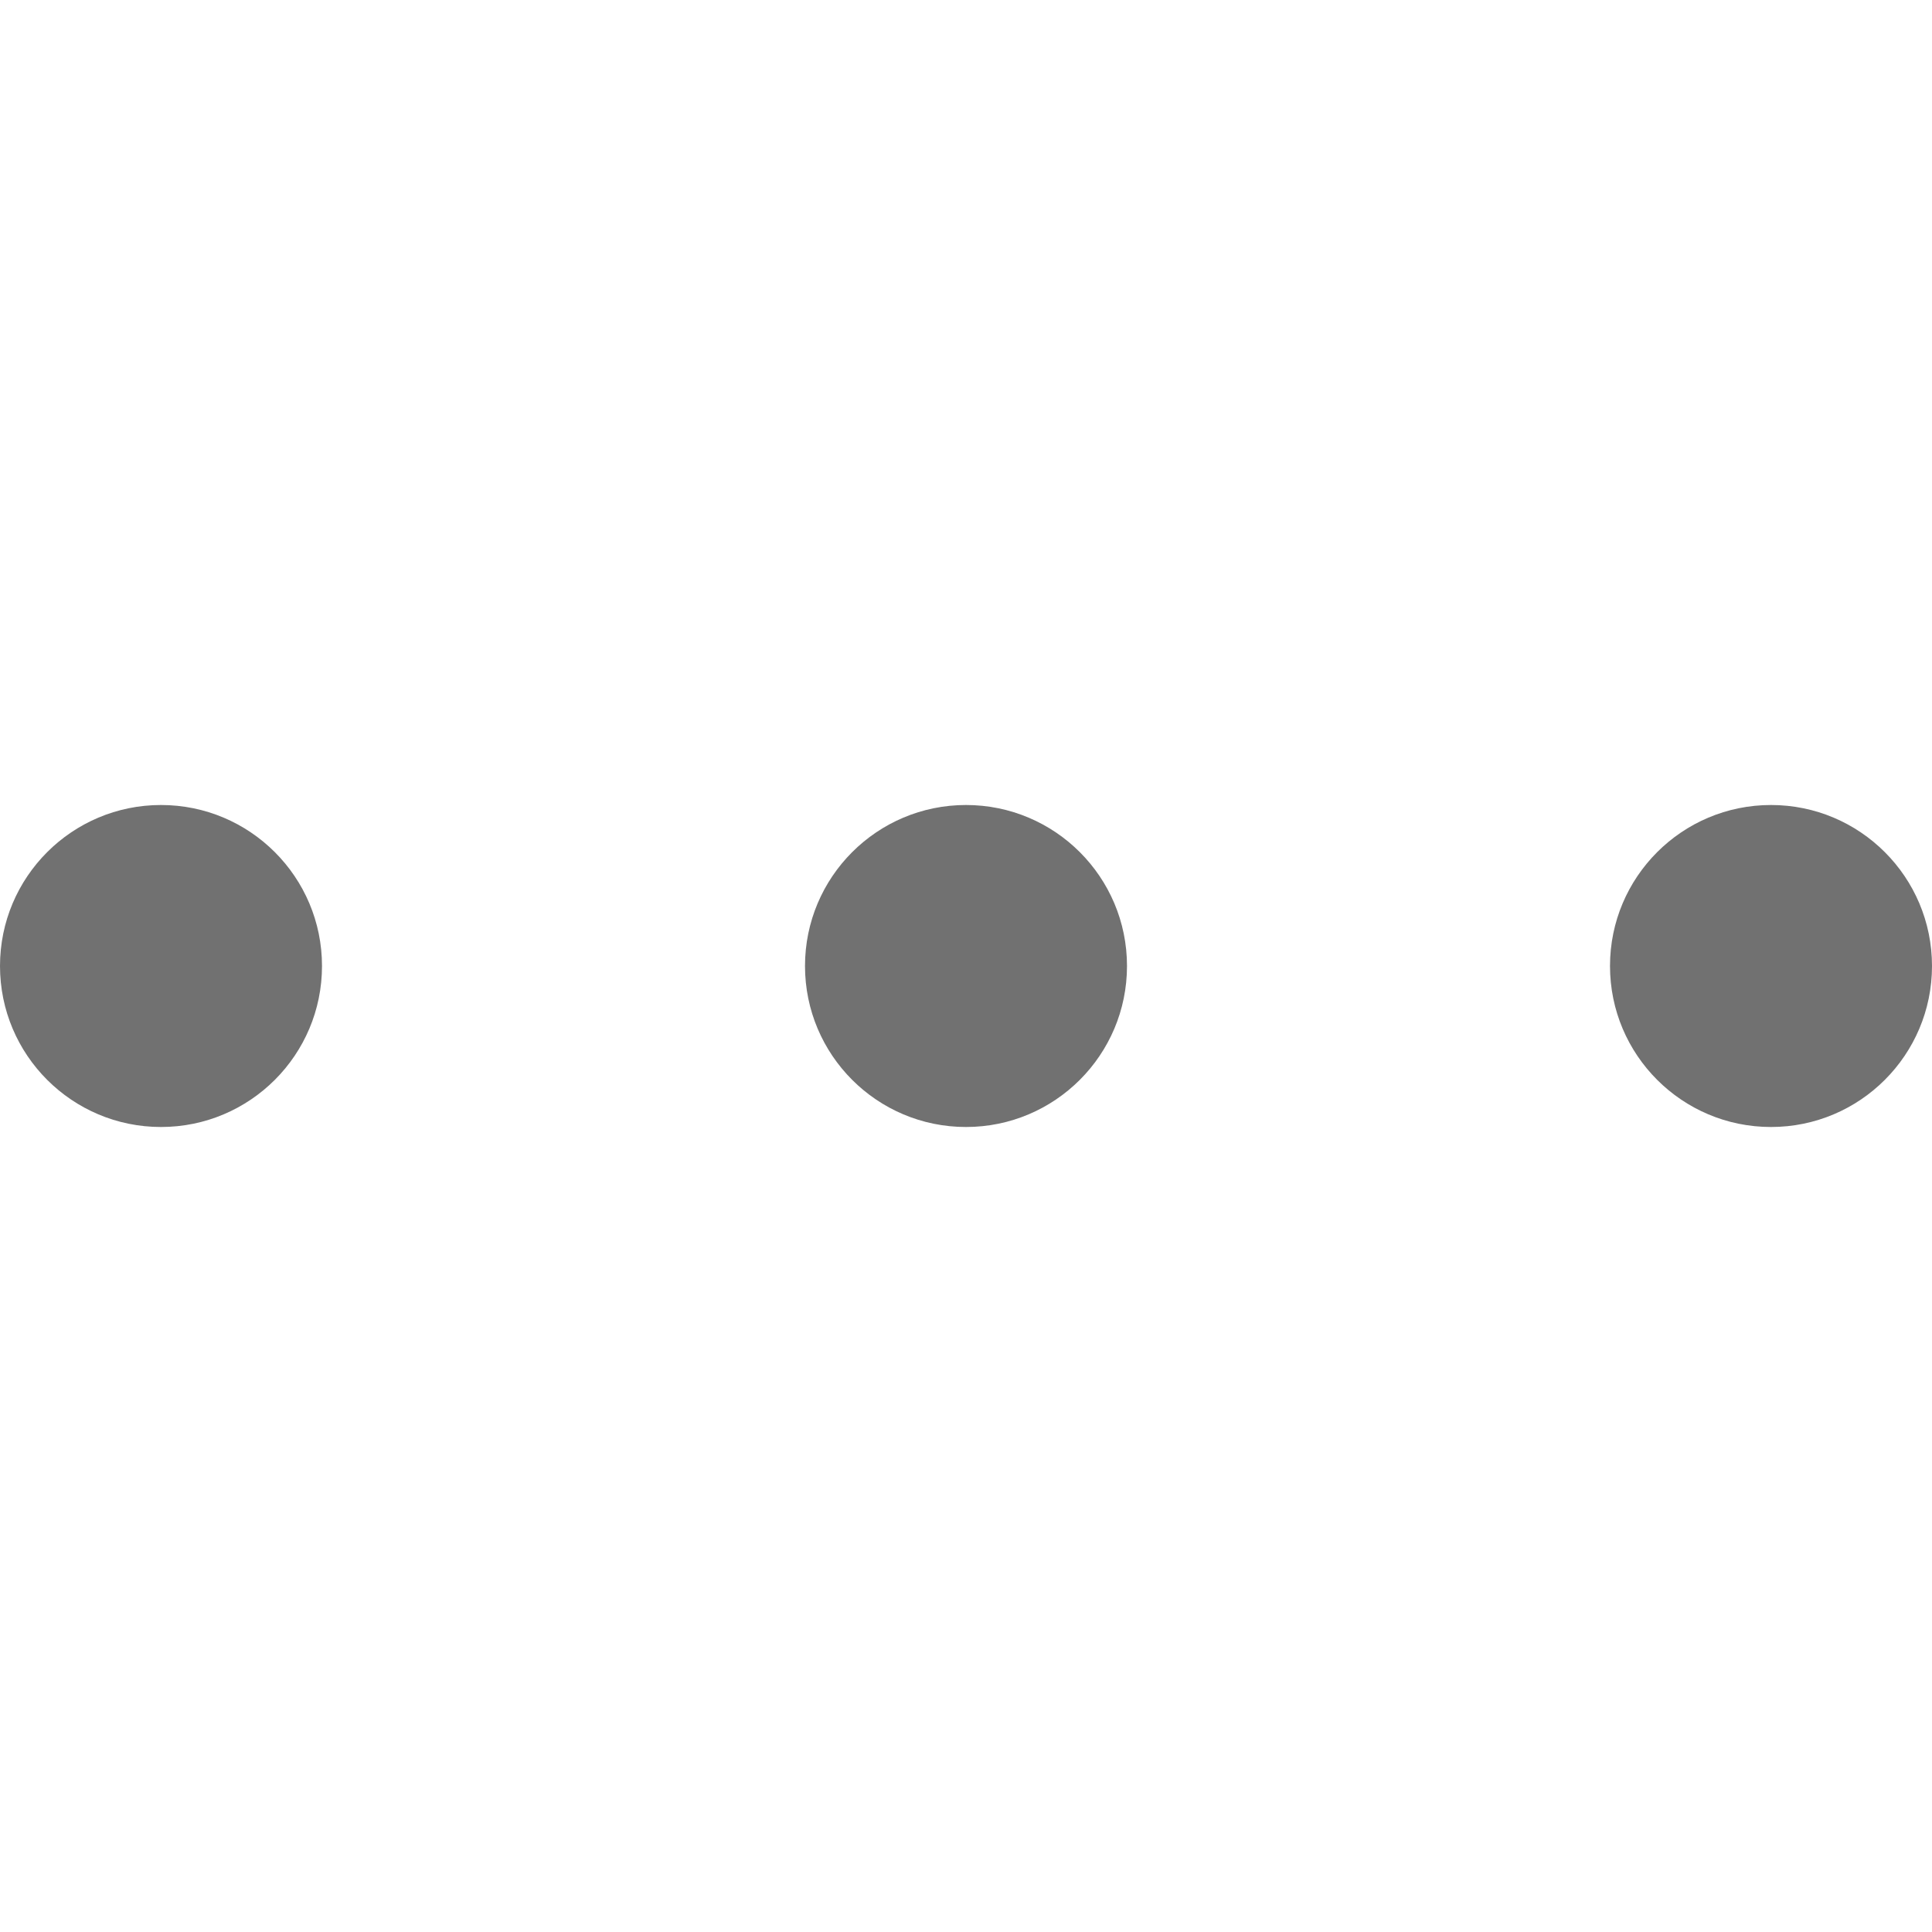
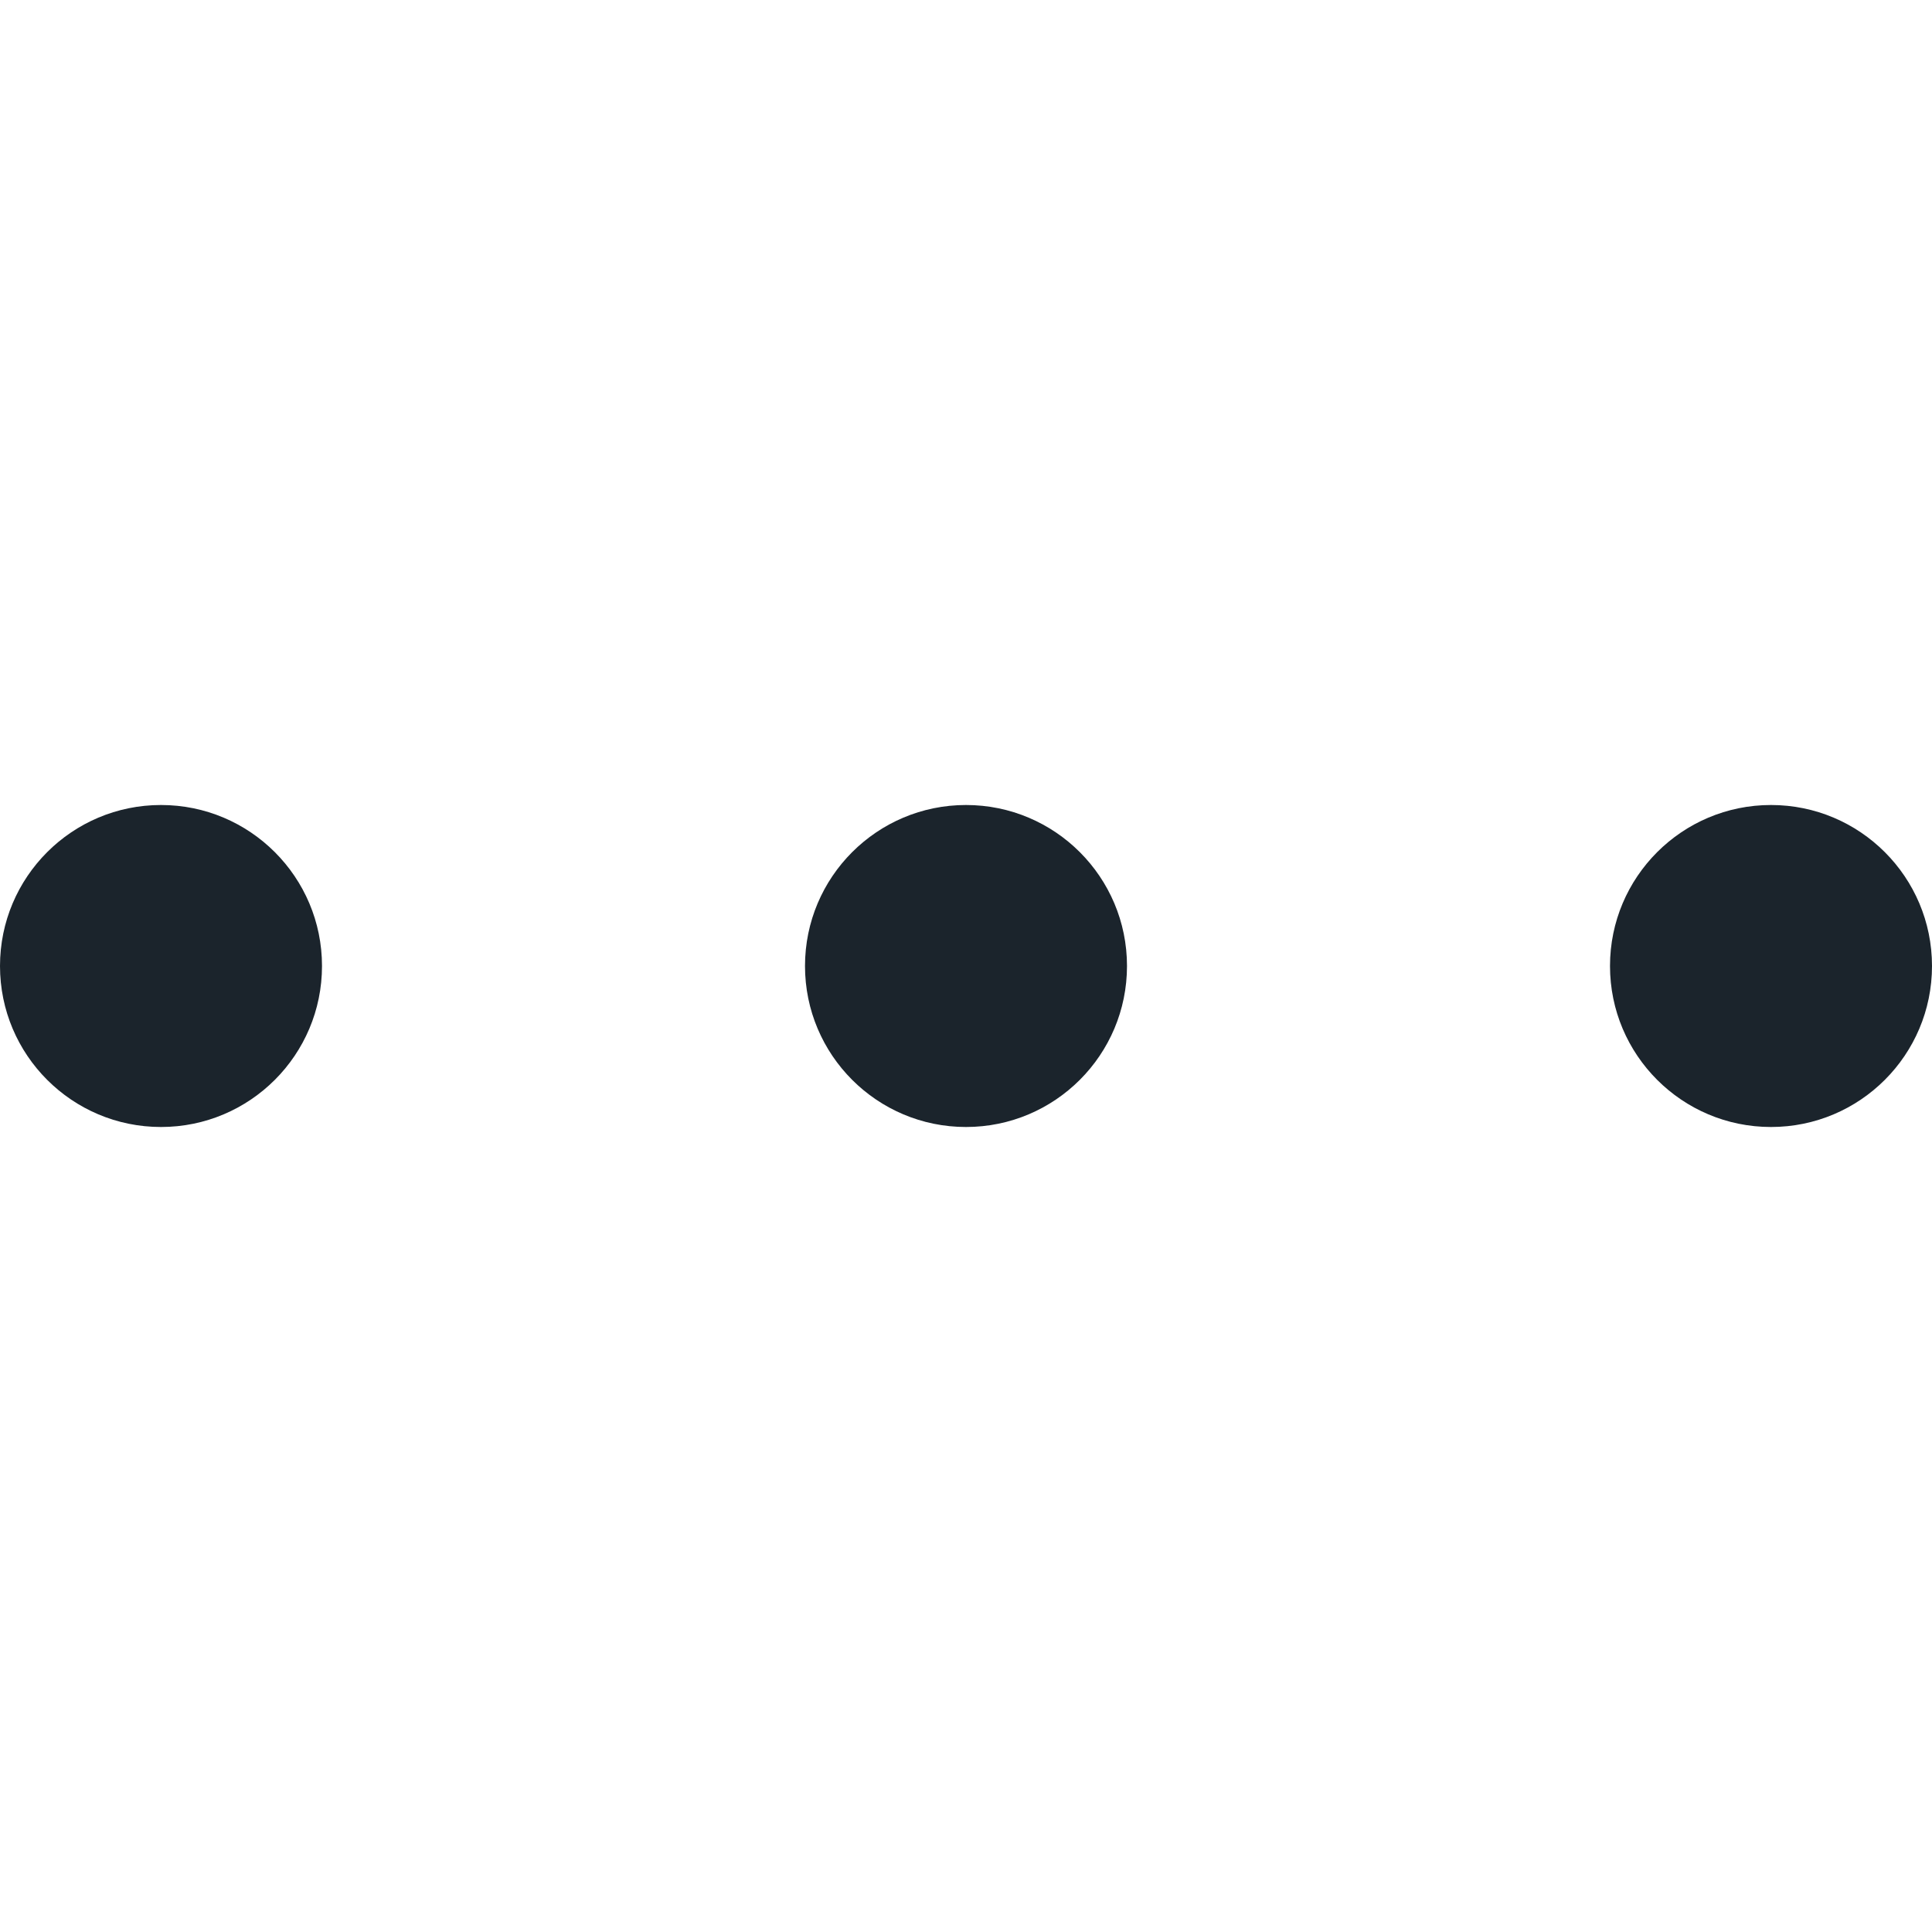
- <svg xmlns="http://www.w3.org/2000/svg" fill="#717171" id="Outline" viewBox="0 0 24 24" width="512" height="512">
+ <svg xmlns="http://www.w3.org/2000/svg" fill="#1B242C" id="Outline" viewBox="0 0 24 24" width="512" height="512">
  <circle cx="2" cy="12" r="2" />
  <circle cx="12" cy="12" r="2" />
  <circle cx="22" cy="12" r="2" />
</svg>
